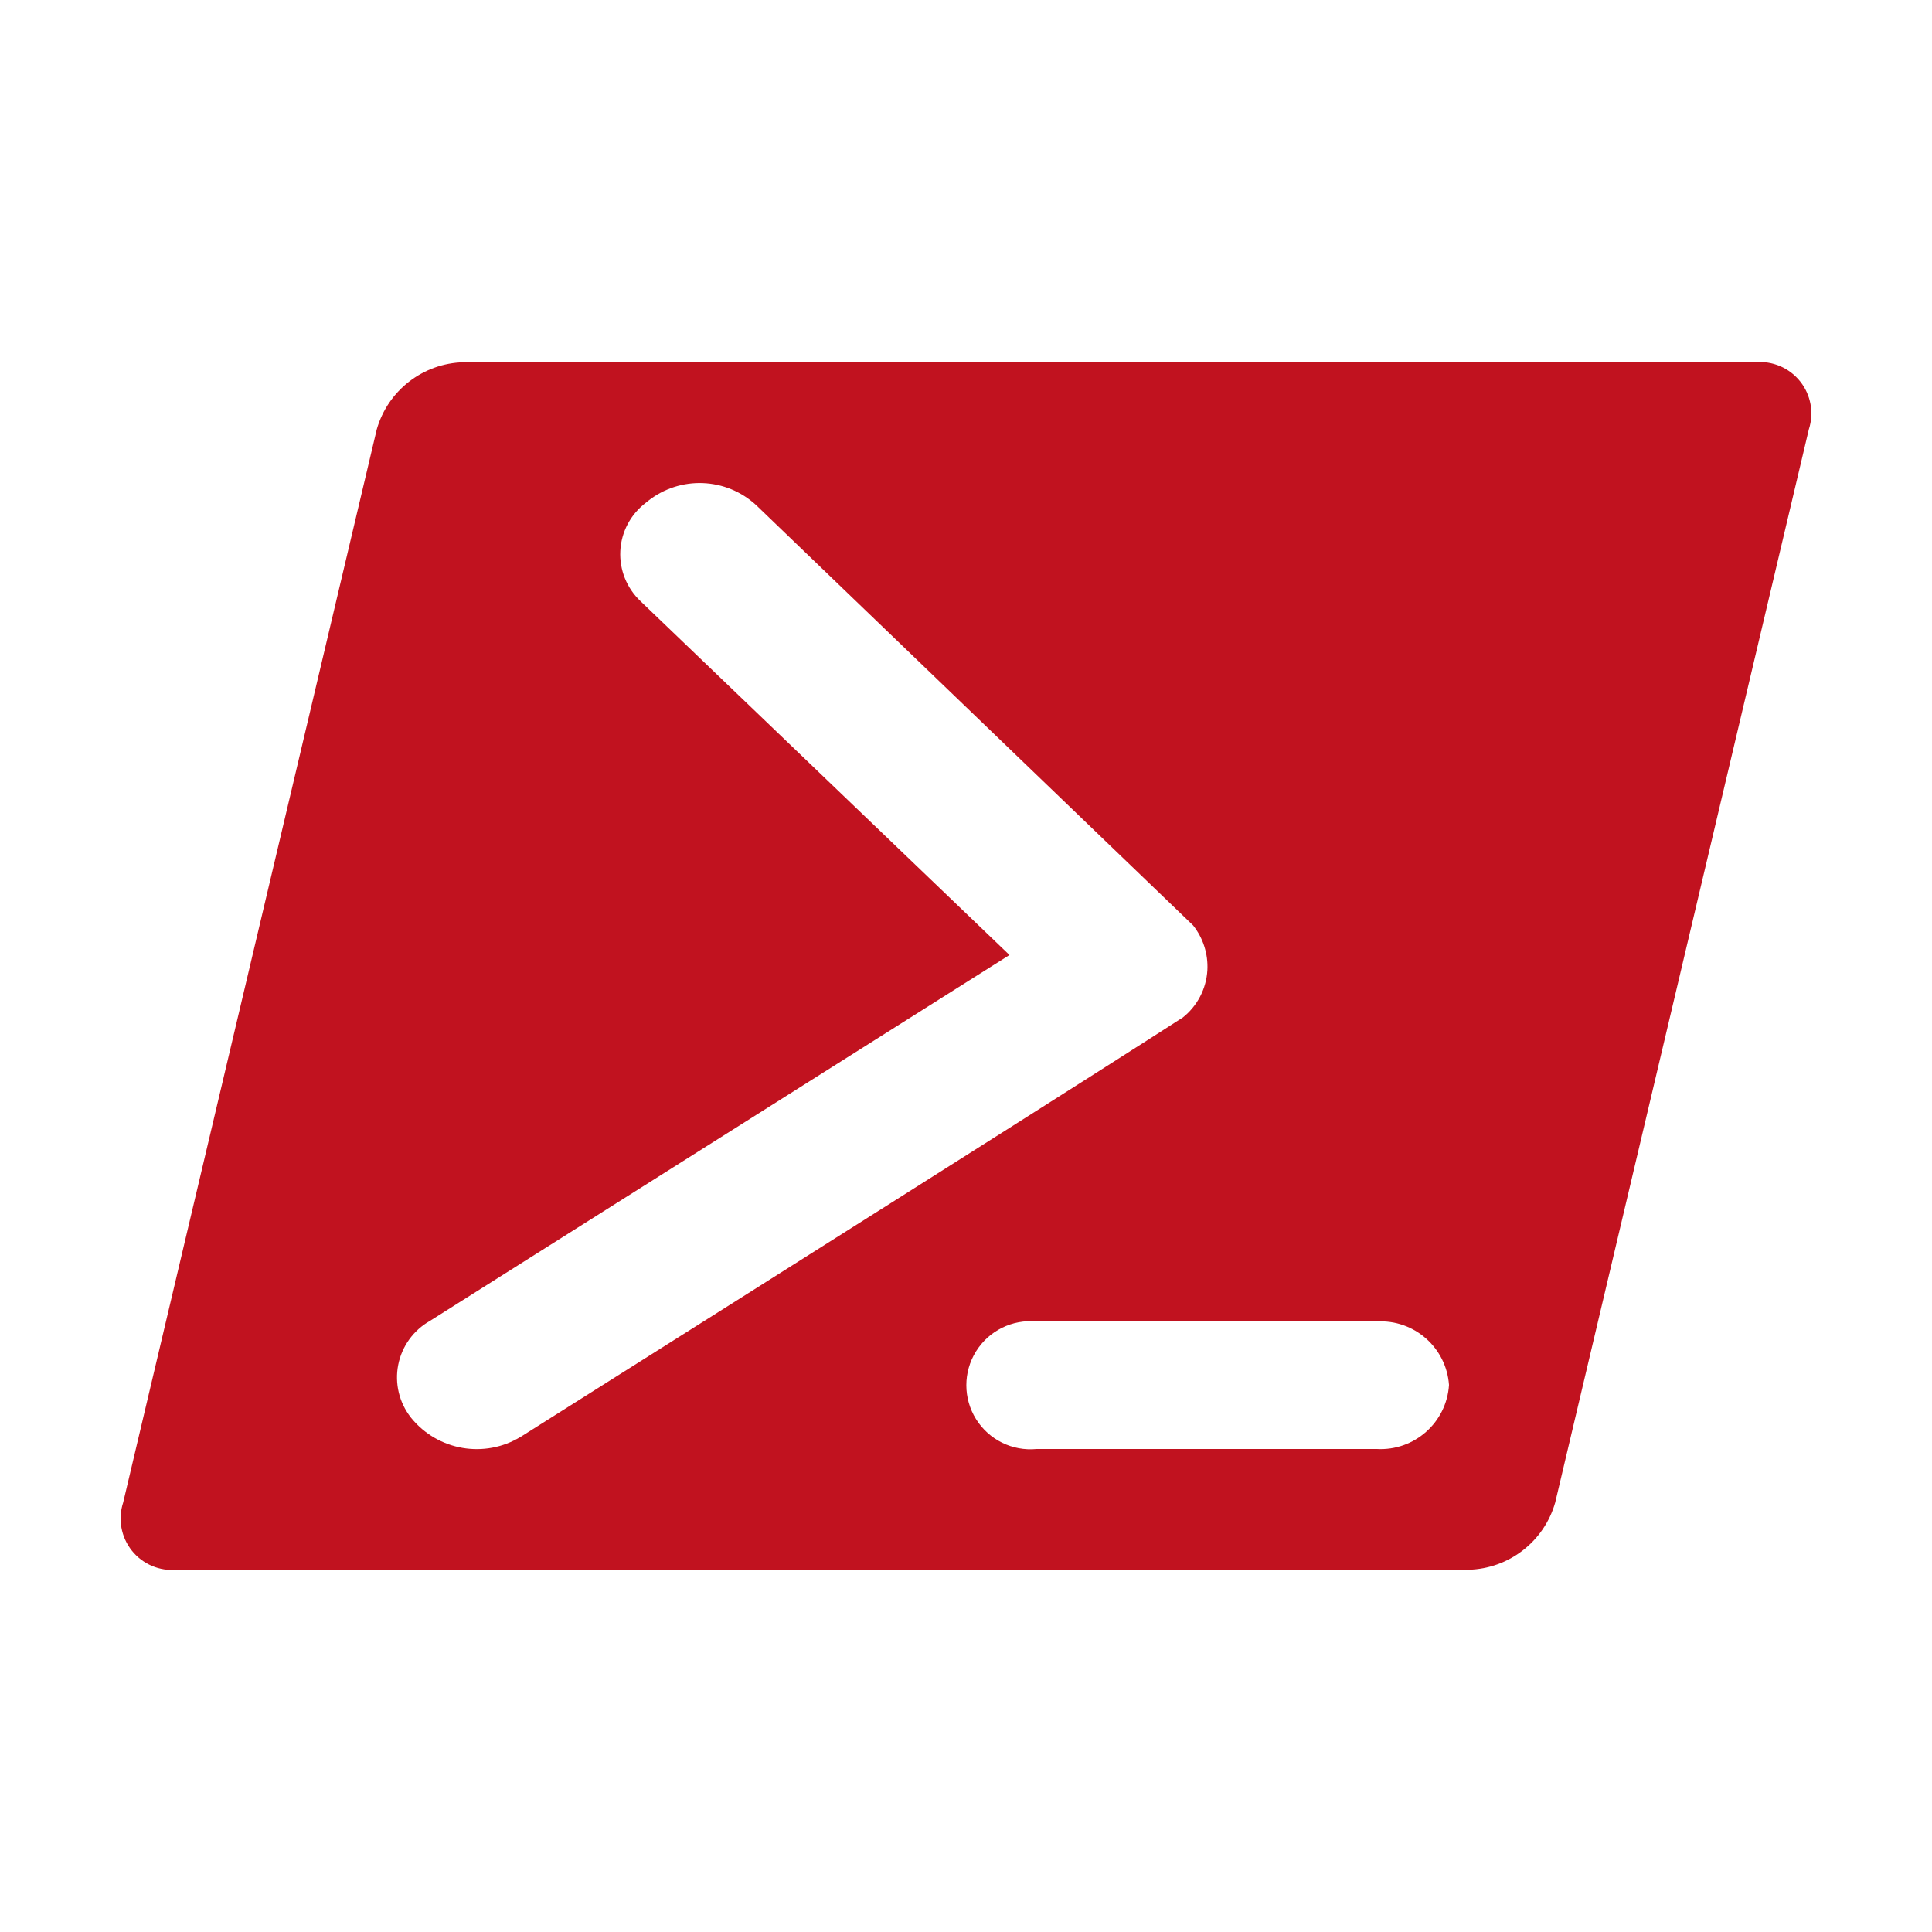
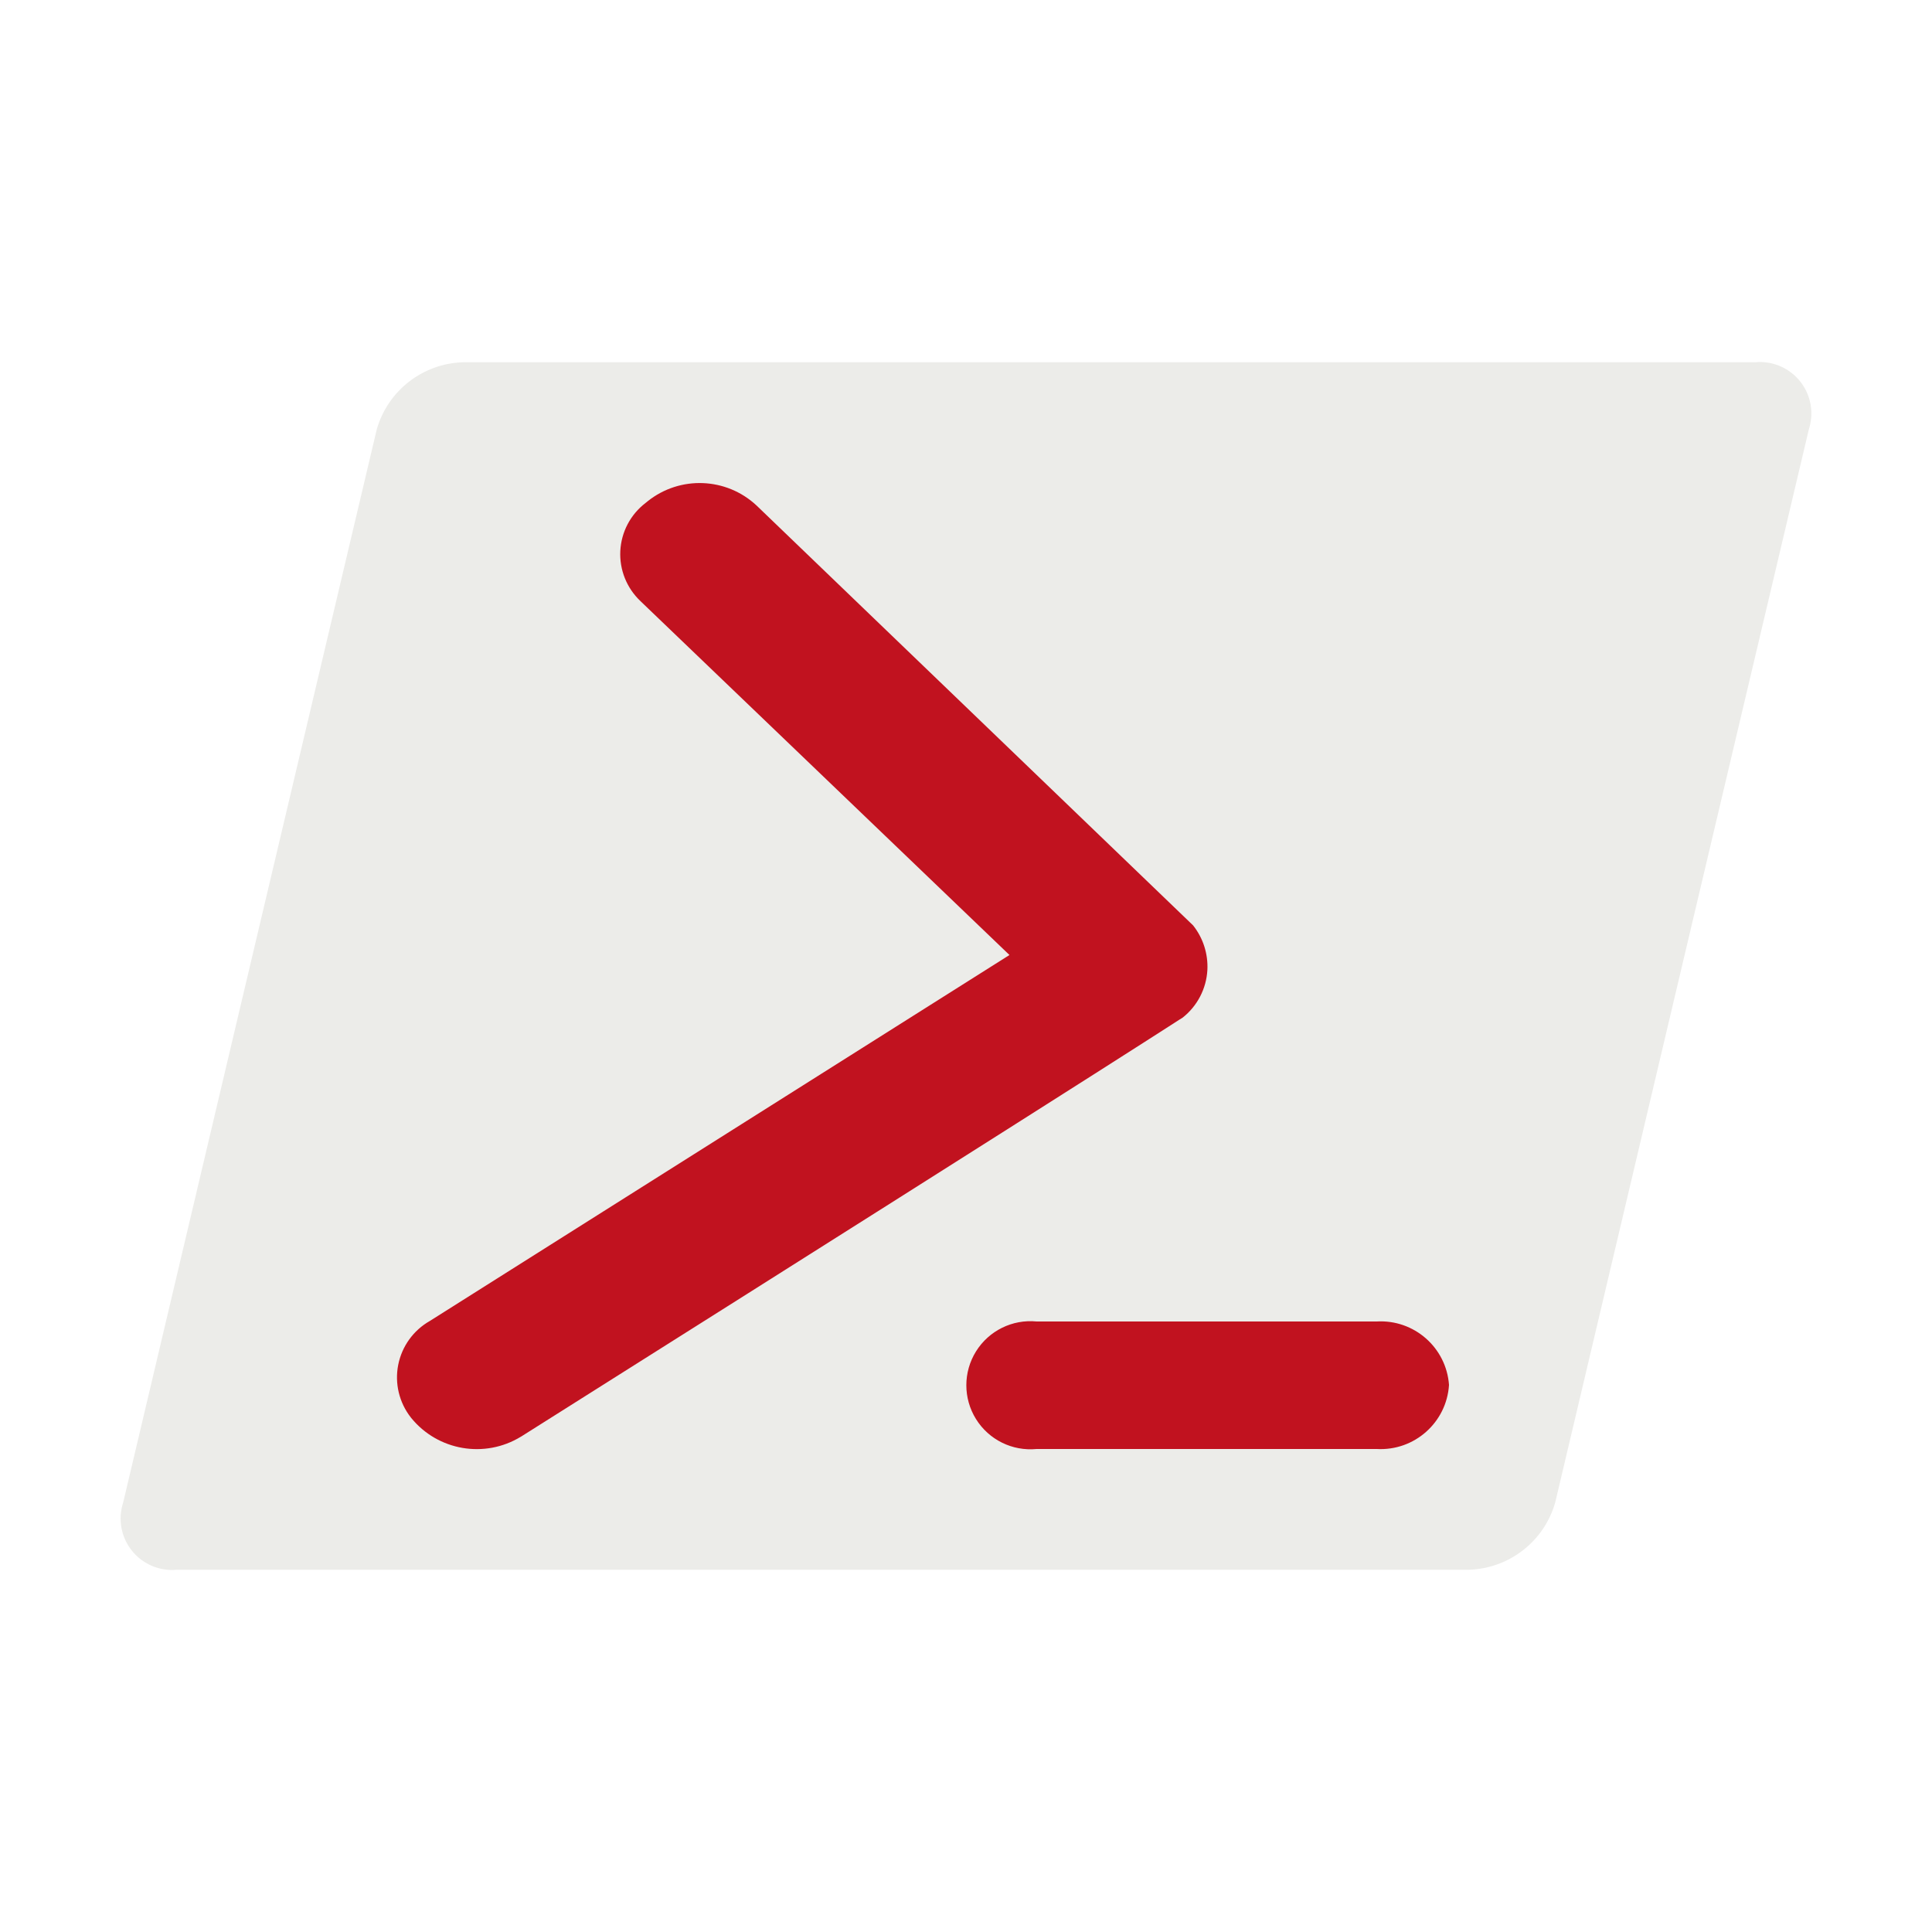
<svg xmlns="http://www.w3.org/2000/svg" viewBox="0 0 32 32">
-   <path fill="#C1121F" d="M29.07 6H7.677A1.535 1.535 0 0 0 6.24 7.113l-4.2 17.774A.852.852 0 0 0 2.93 26h21.393a1.535 1.535 0 0 0 1.436-1.113L29.96 7.112A.852.852 0 0 0 29.07 6M8.626 23.797a1.4 1.4 0 0 1-1.814-.31l-.007-.009a1.075 1.075 0 0 1 .315-1.599l9.6-6.061-6.102-5.852-.01-.01a1.068 1.068 0 0 1 .084-1.625l.037-.03a1.38 1.38 0 0 1 1.8.07l7.233 6.957a1.1 1.1 0 0 1 .236.739 1.08 1.08 0 0 1-.412.79c-.074.04-.146.119-10.951 6.935ZM24 22.94A1.135 1.135 0 0 1 22.803 24h-5.634a1.061 1.061 0 1 1 .001-2.112h5.633A1.134 1.134 0 0 1 24 22.938Z" />
+   <path fill="#ECECE9" d="M29.07 6H7.677A1.535 1.535 0 0 0 6.24 7.113l-4.2 17.774A.852.852 0 0 0 2.93 26h21.393a1.535 1.535 0 0 0 1.436-1.113L29.96 7.112A.852.852 0 0 0 29.07 6" />
+   <path fill="#C1121F" d="M8.626 23.797a1.4 1.4 0 0 1-1.814-.31l-.007-.009a1.075 1.075 0 0 1 .315-1.599l9.6-6.061-6.102-5.852-.01-.01a1.068 1.068 0 0 1 .084-1.625l.037-.03a1.38 1.38 0 0 1 1.8.07l7.233 6.957a1.1 1.1 0 0 1 .236.739 1.08 1.08 0 0 1-.412.79c-.074.04-.146.119-10.951 6.935ZM24 22.94A1.135 1.135 0 0 1 22.803 24h-5.634a1.061 1.061 0 1 1 .001-2.112h5.633A1.134 1.134 0 0 1 24 22.938Z" />
</svg>
